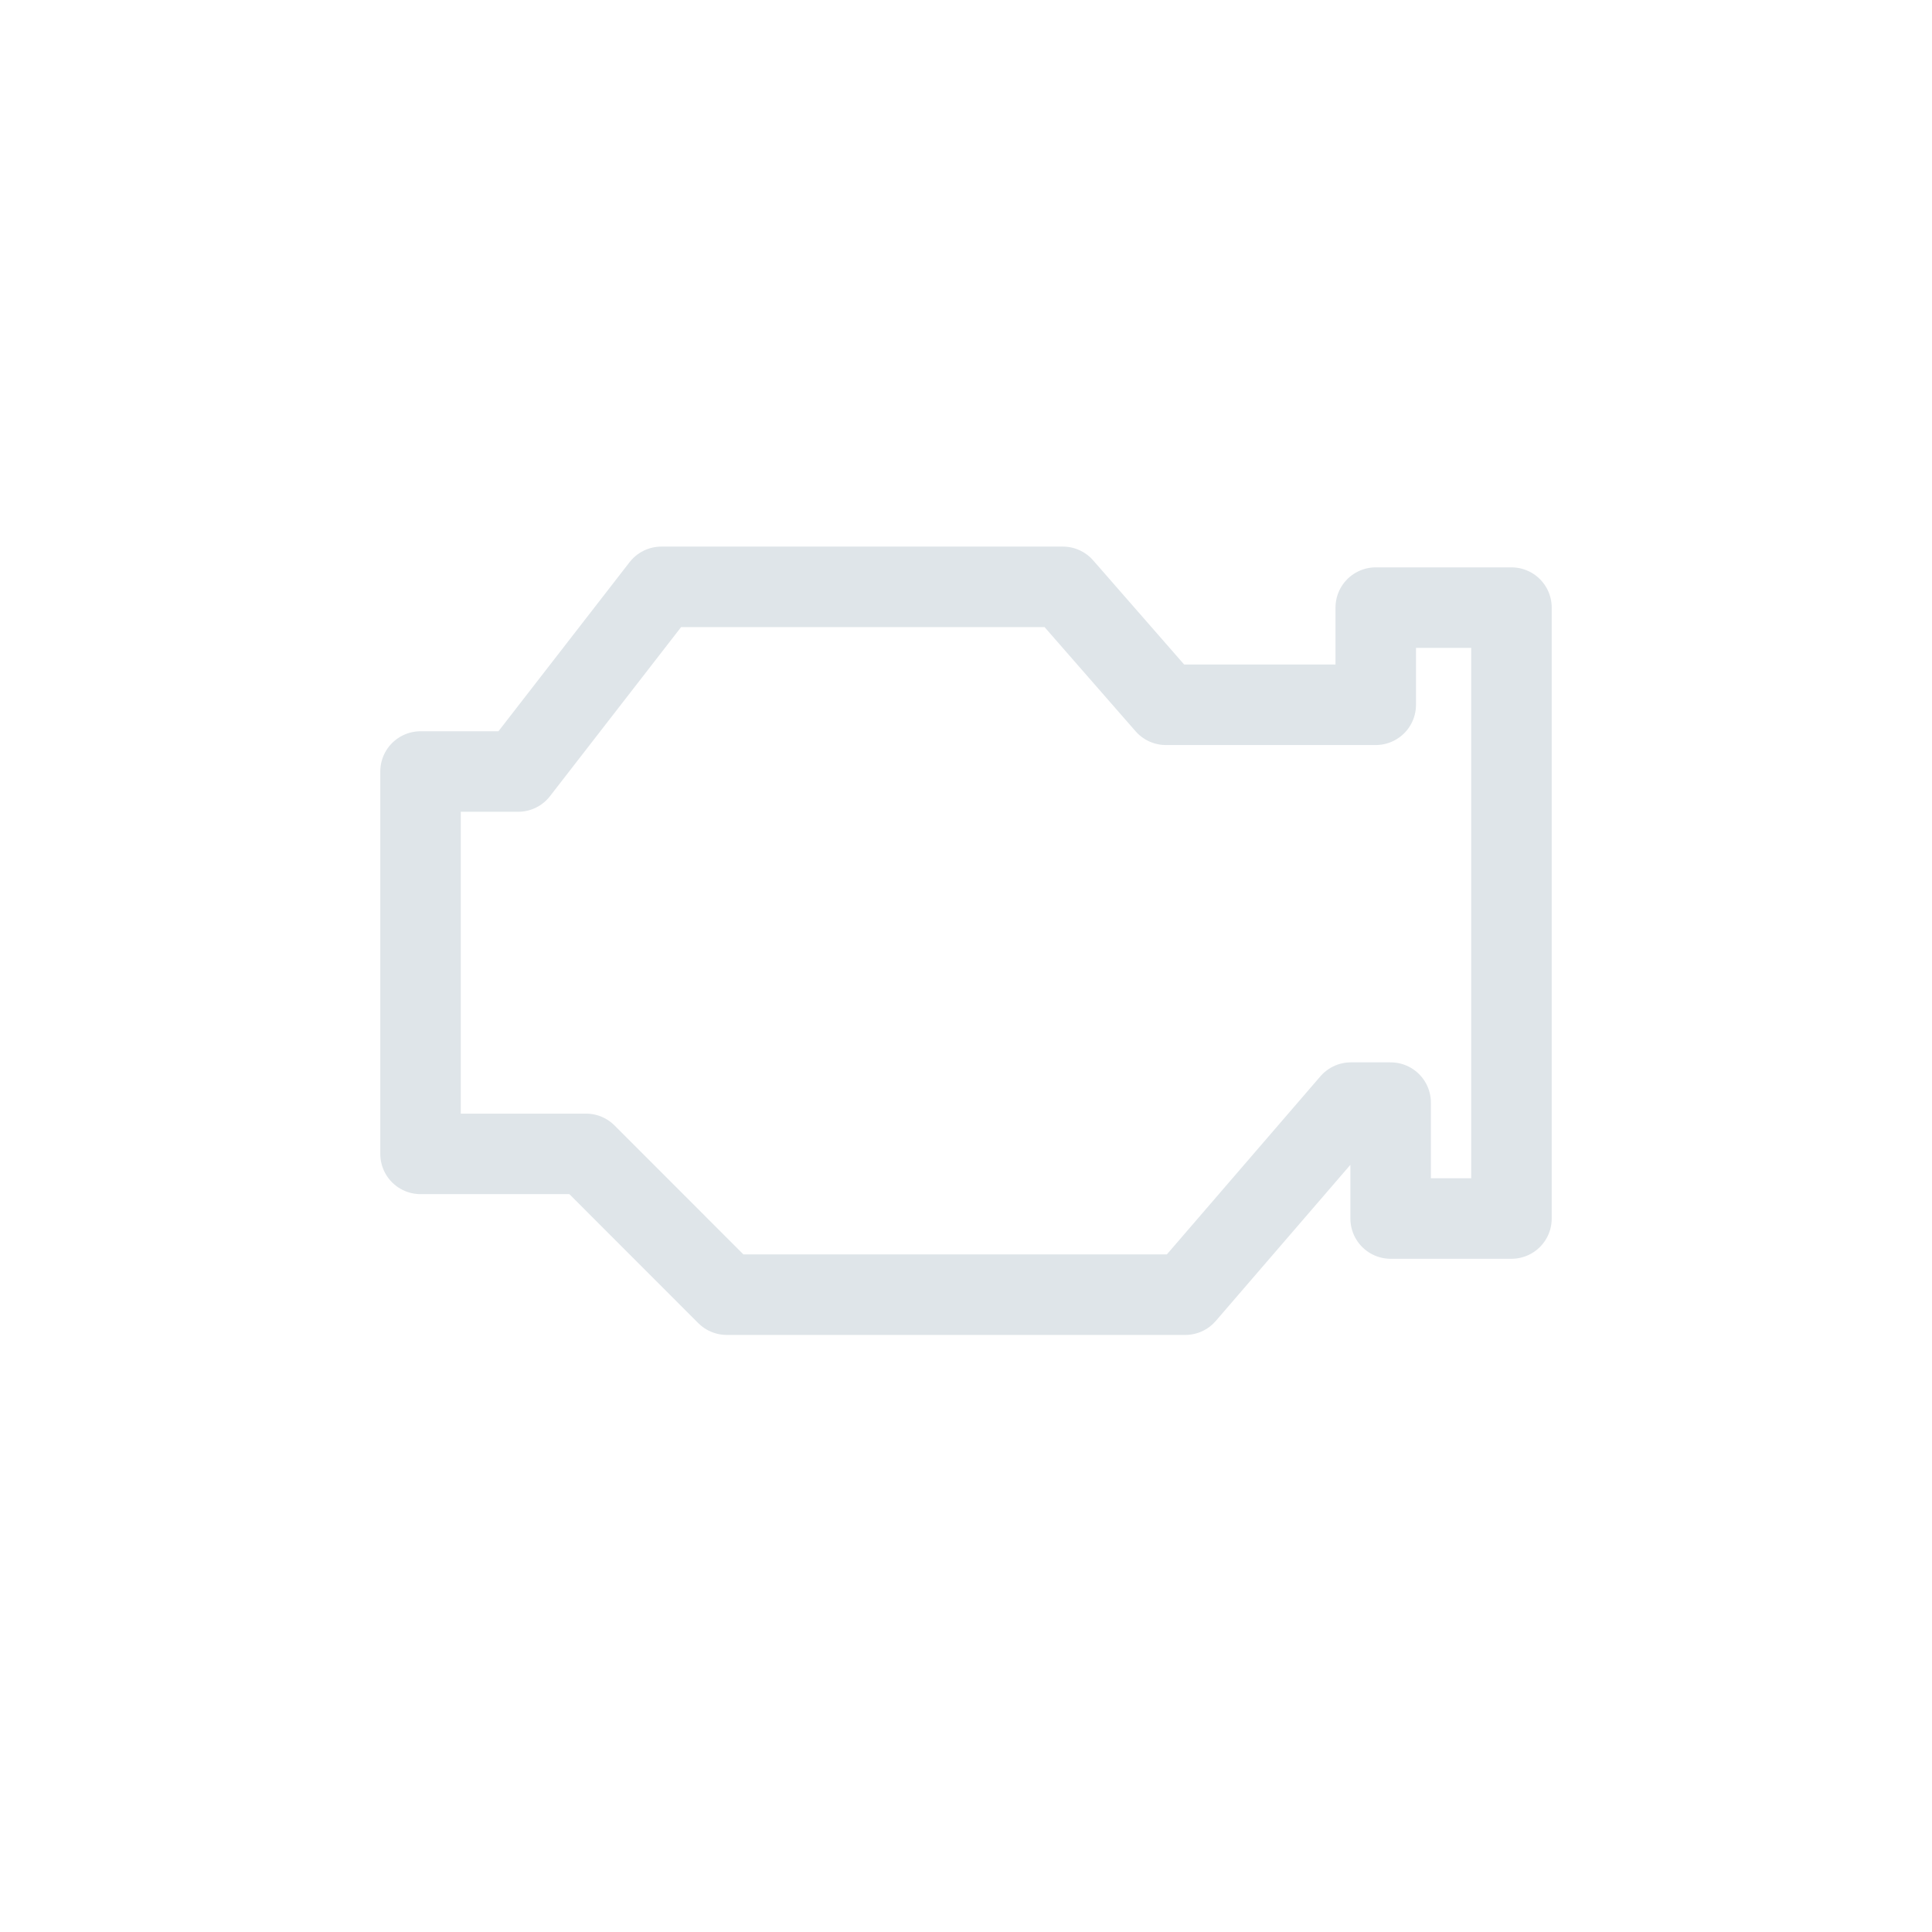
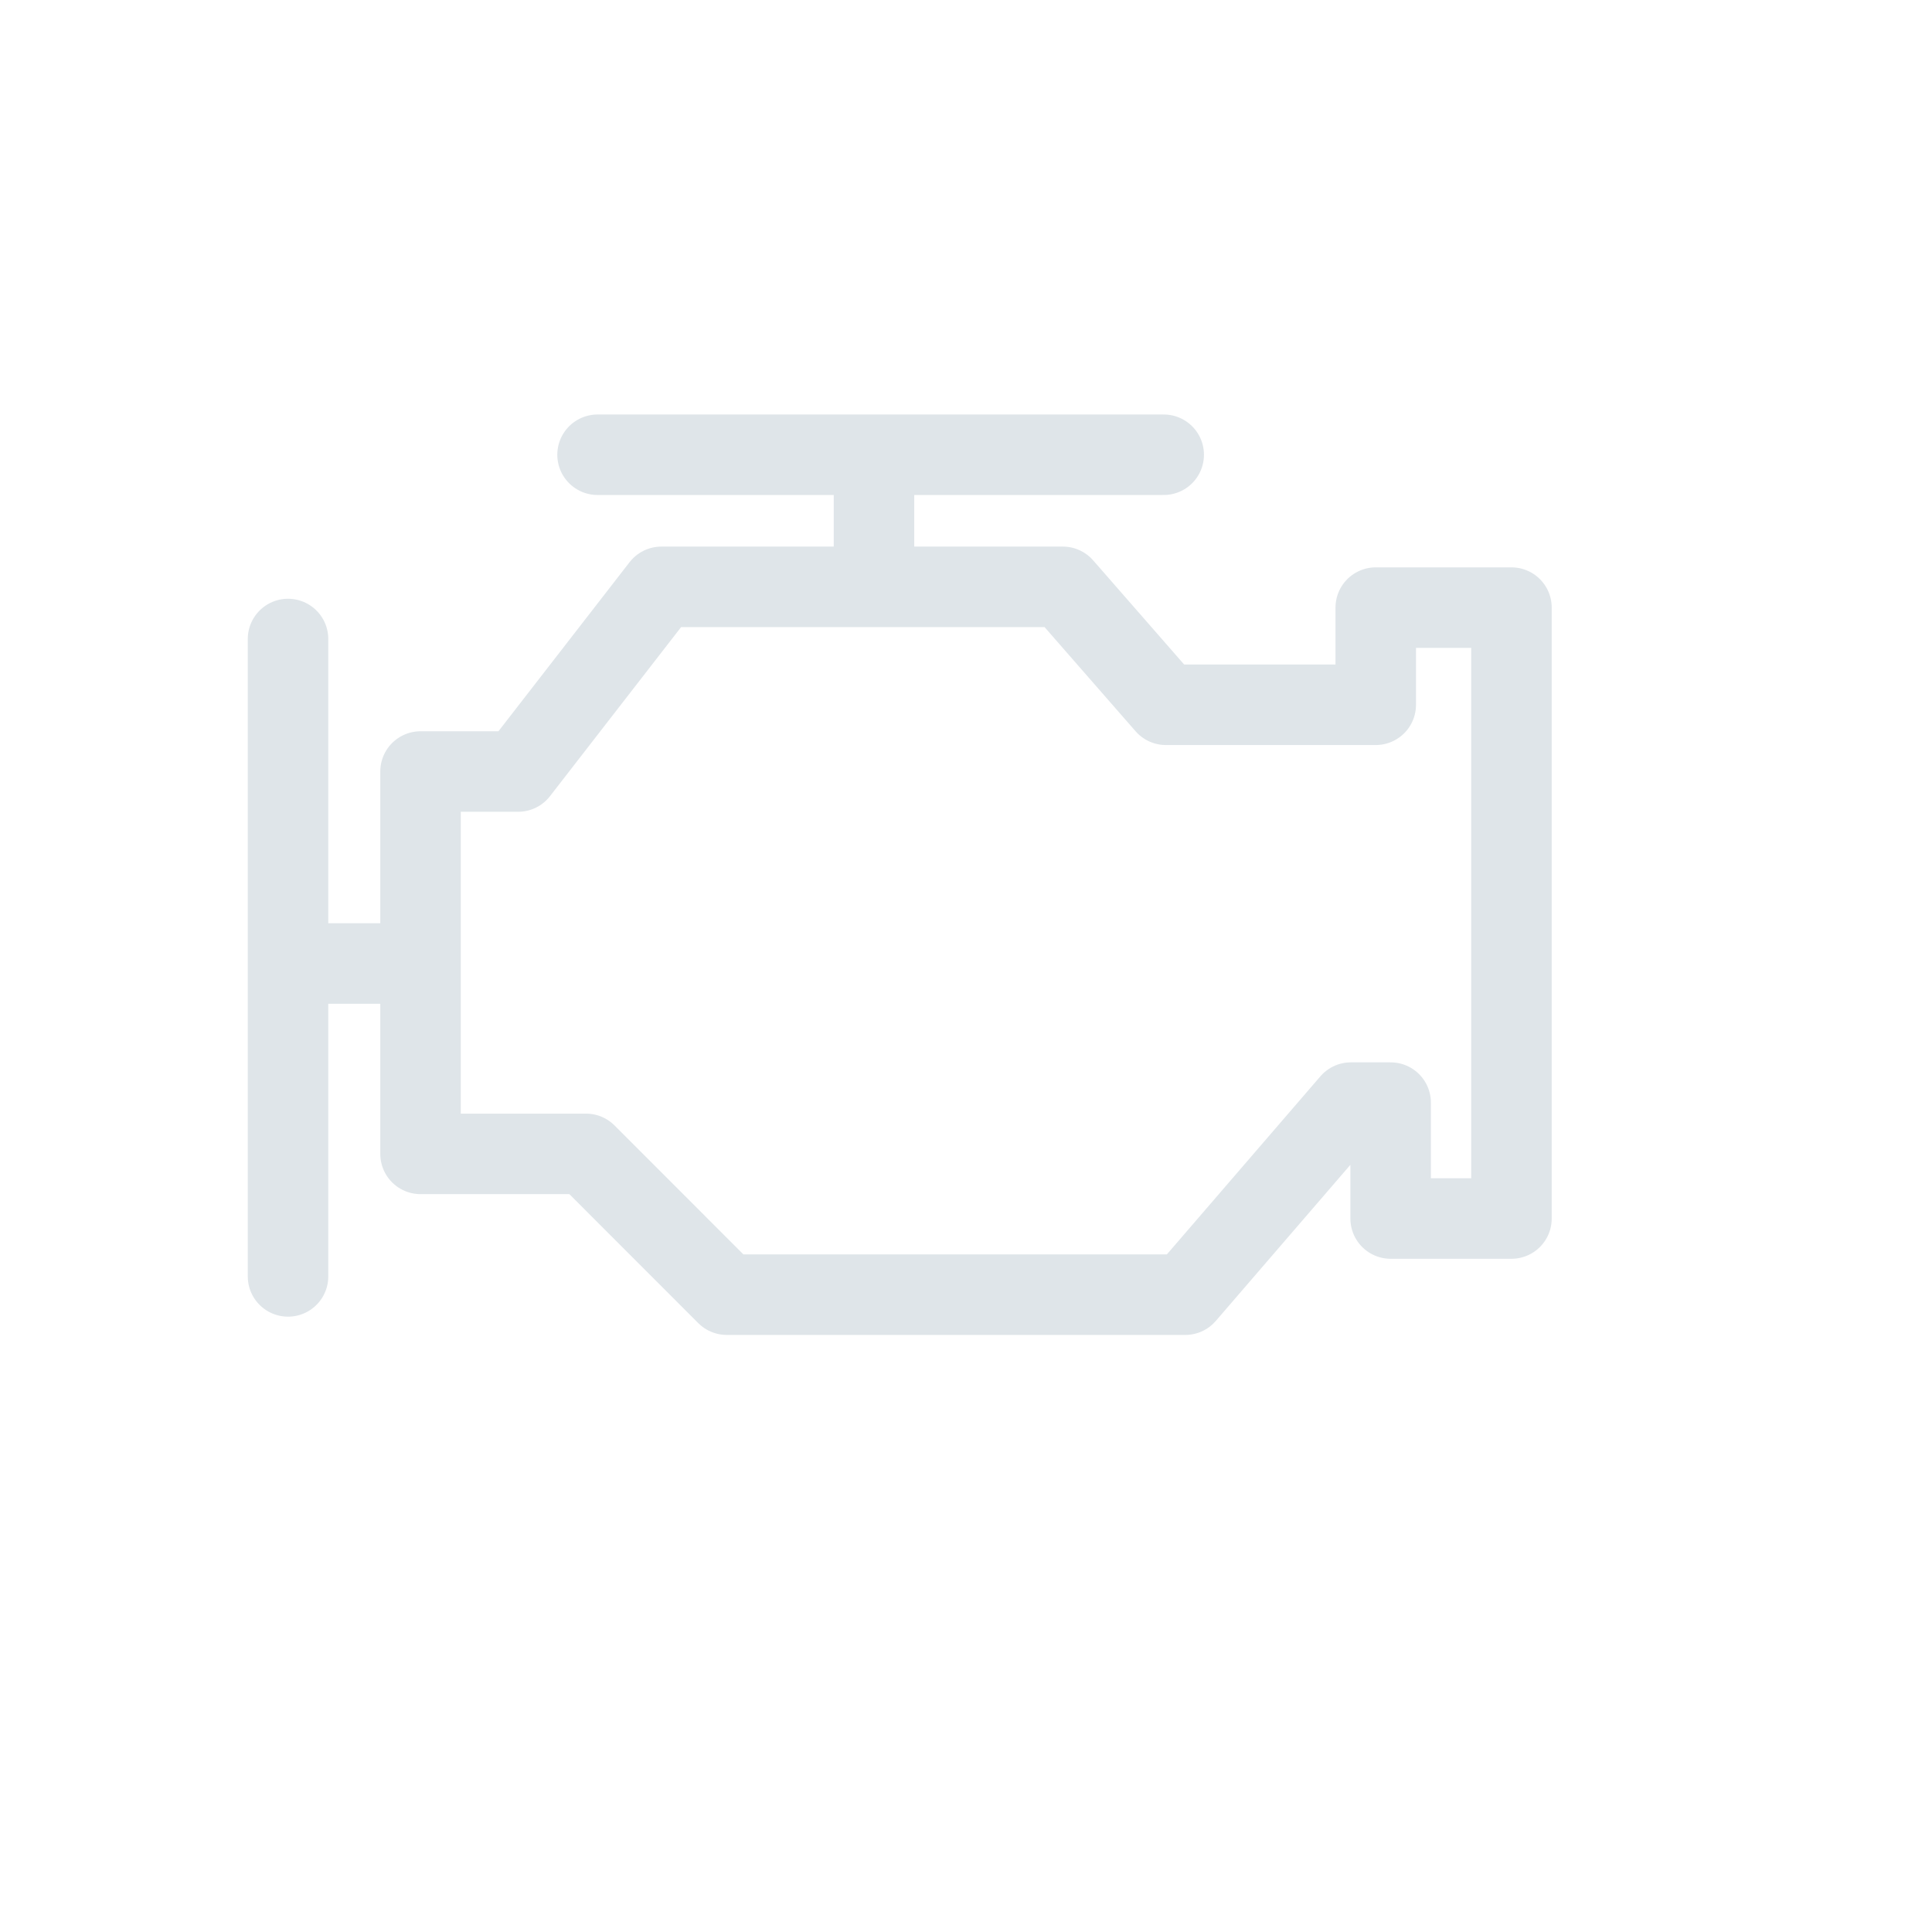
<svg xmlns="http://www.w3.org/2000/svg" class="mud-icon-root mud-svg-icon mud-icon-size-medium" focusable="false" viewBox="0 0 24 24" aria-hidden="true" role="img" version="1.1" id="svg2">
  <defs id="defs2" />
  <path d="M 0,0 H 24 V 24 H 0 Z" fill="none" id="path1" style="display:inline" />
  <path style="fill:none;stroke:#dfe5e9;stroke-linecap:round;stroke-linejoin:round" d="m 18.776,7.548 v 7.589 h -1.501 v -1.44 h -0.494 l -2.057,2.386 H 9.028 L 7.28,14.334 H 5.224 V 9.584 H 6.437 L 8.216,7.29 h 4.987 l 1.28,1.465 h 2.607 V 7.548 Z" id="path2" />
+   <path style="fill:none;stroke:#dfe5e9;stroke-linecap:round;stroke-linejoin:round" d="M 5.203,11.969 H 3.62" id="path3" />
+   <path style="fill:none;stroke:#dfe5e9;stroke-linecap:round;stroke-linejoin:round" d="M 3.578,7.938 V 15.856" id="path4" />
+   <path style="fill:none;stroke:#dfe5e9;stroke-linecap:round;stroke-linejoin:round" d="M 10.857,7.274 V 5.69" id="path3-9" />
+   <path style="fill:none;stroke:#dfe5e9;stroke-linecap:round;stroke-linejoin:round" d="M 14.456,5.649 H 7.423" id="path4-4" />
</svg>
